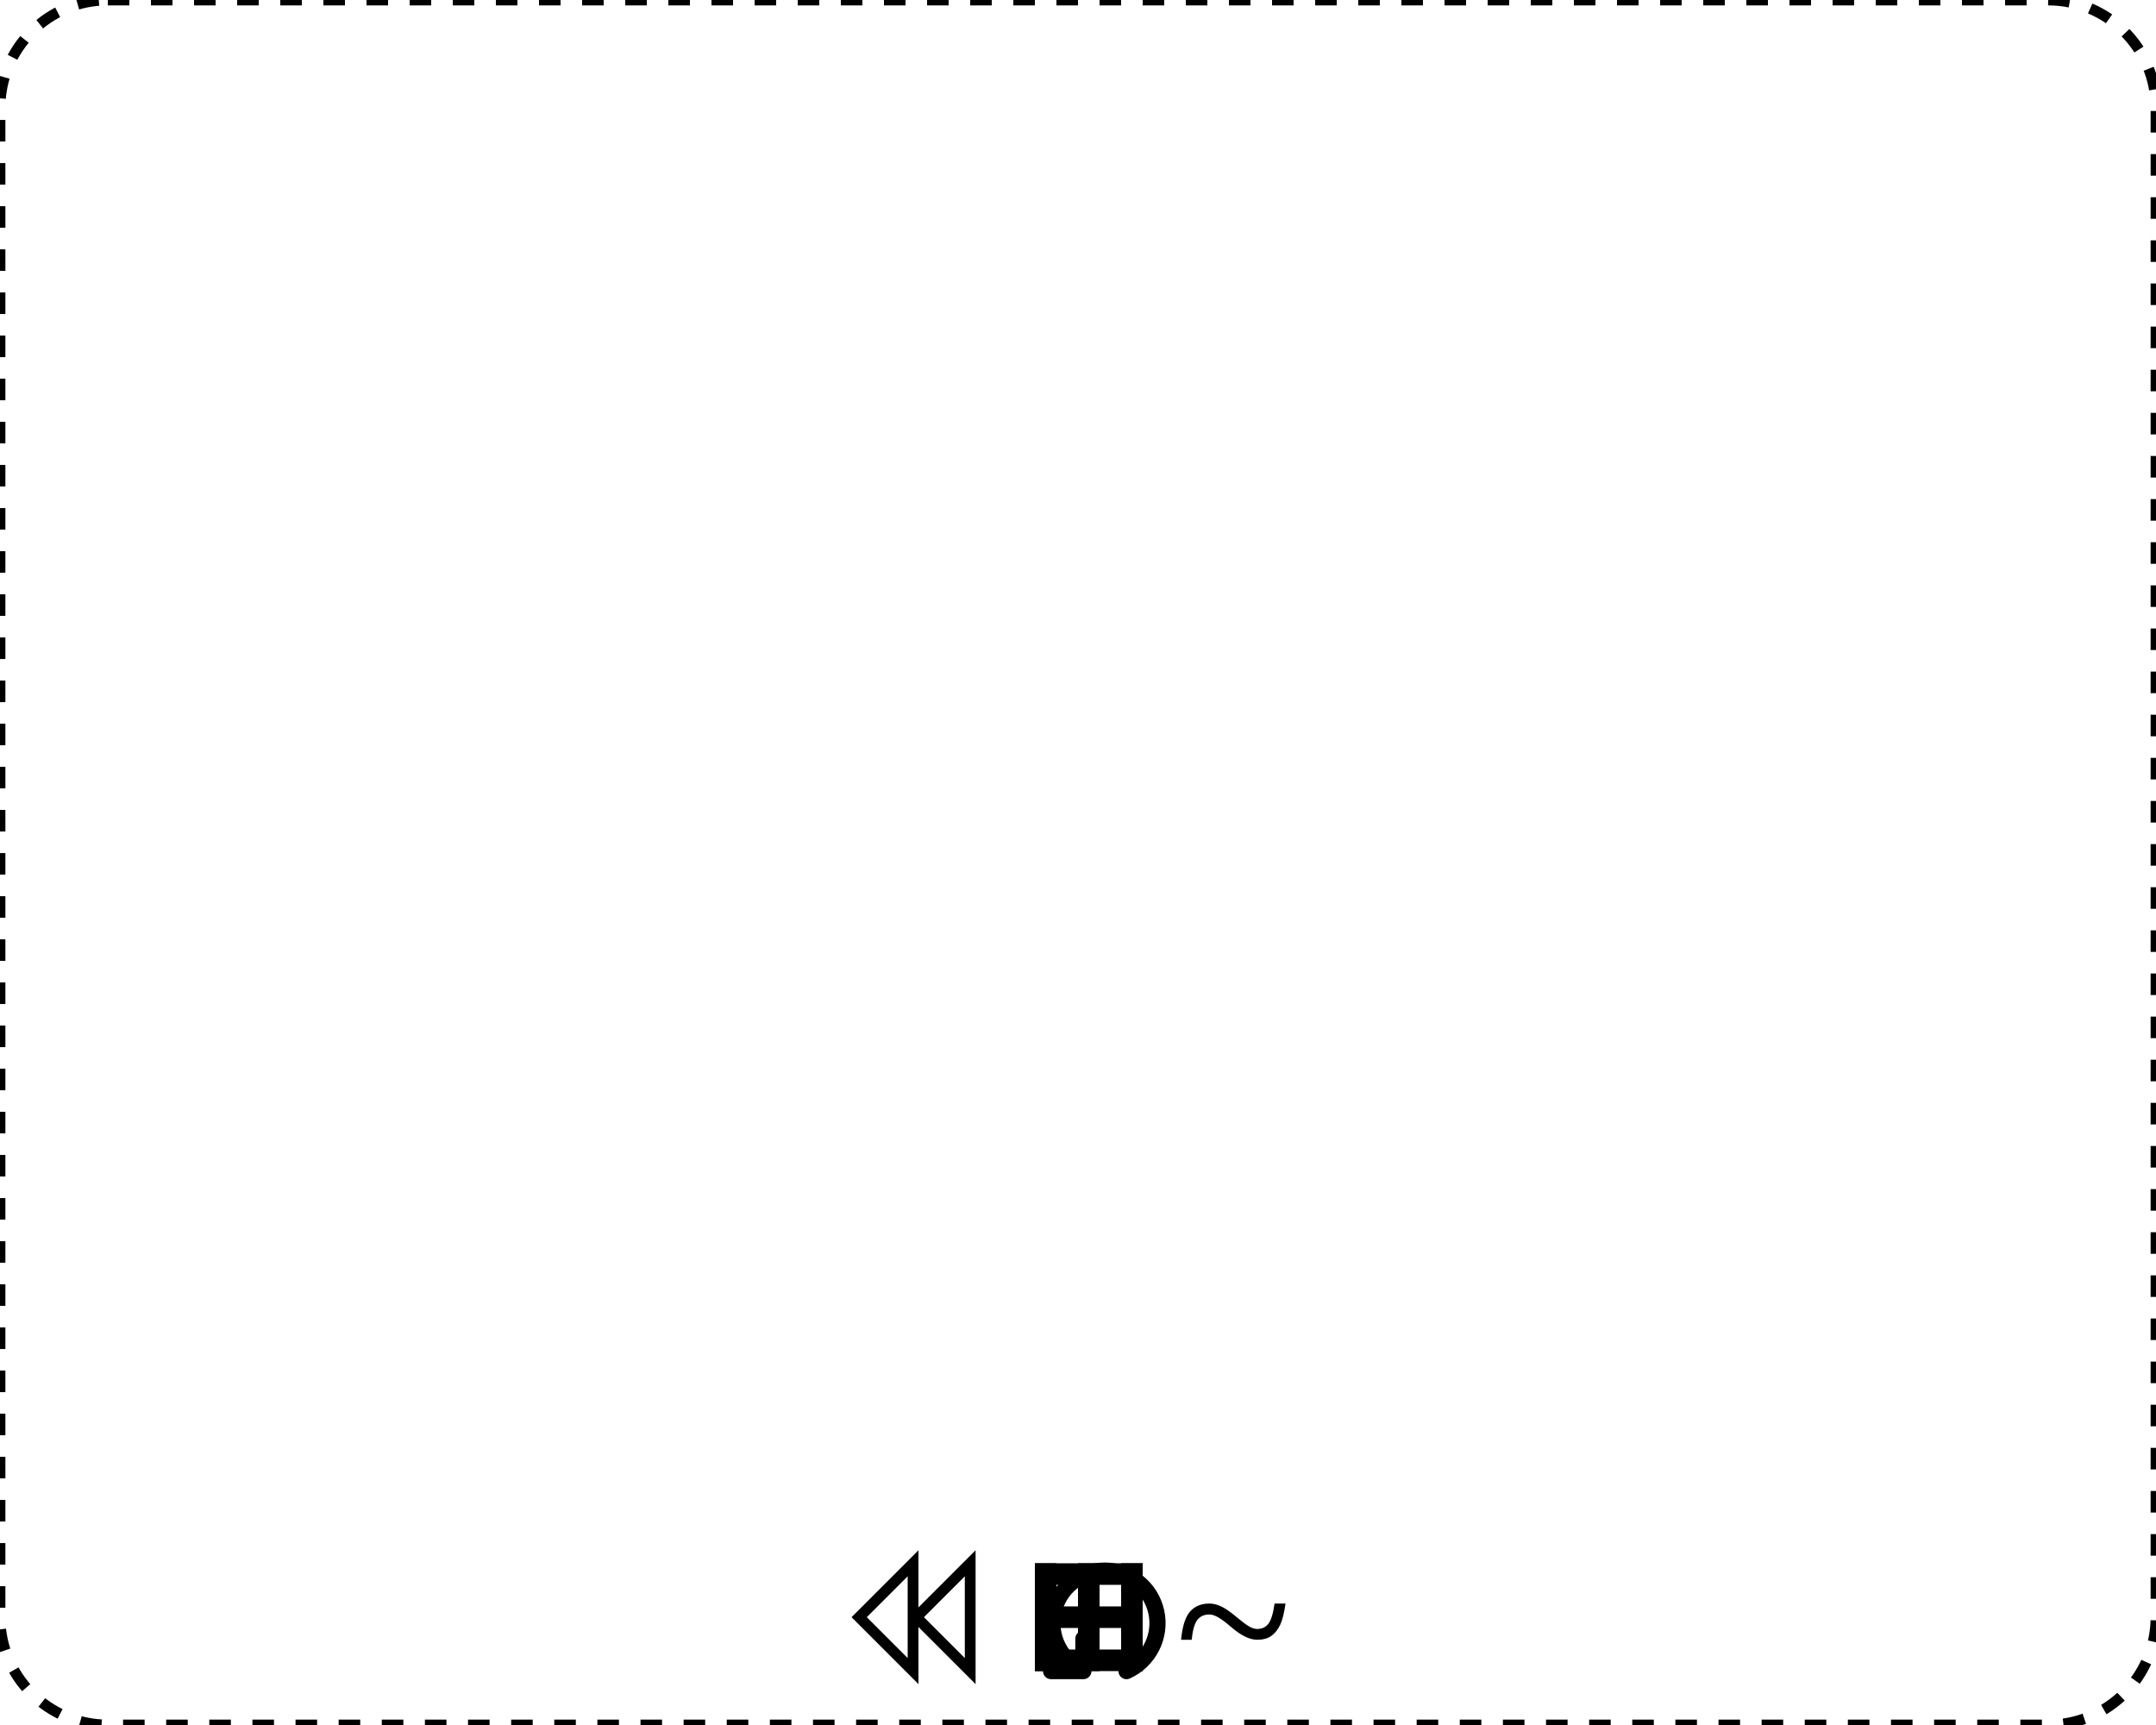
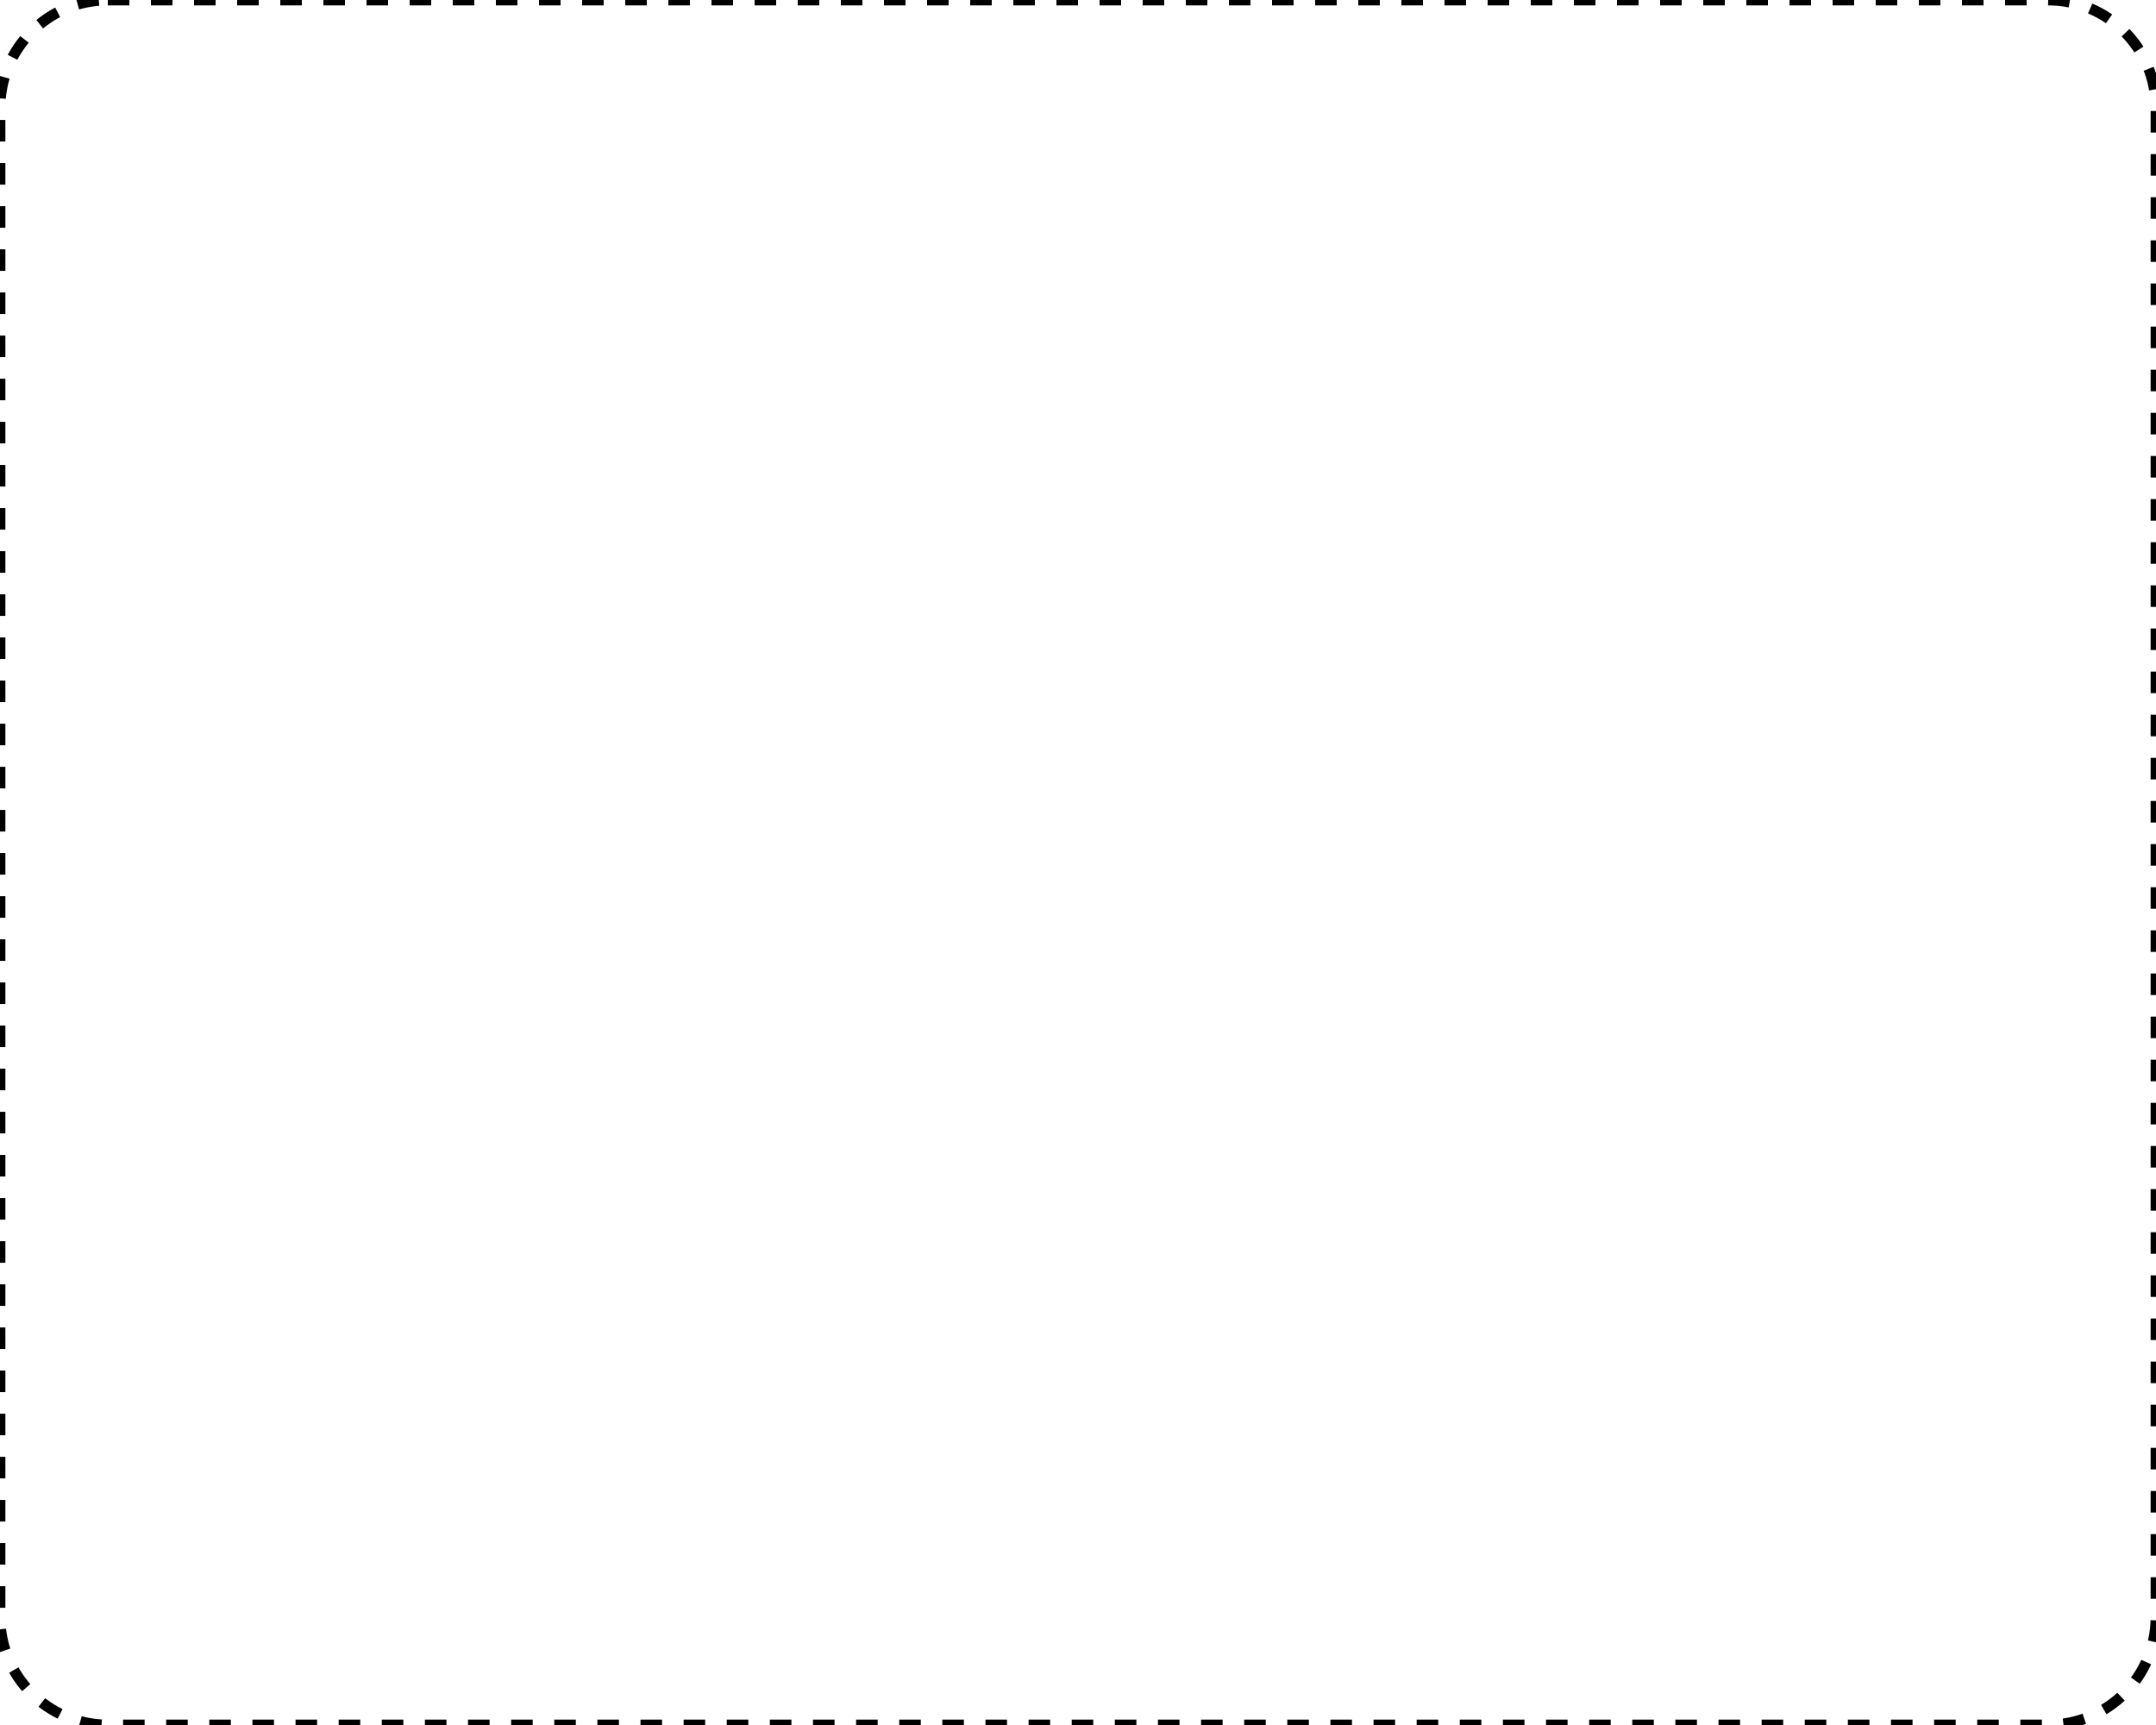
<svg xmlns="http://www.w3.org/2000/svg" xmlns:ns1="http://www.b3mn.org/oryx" width="200" height="160" version="1.0">
  <defs />
  <ns1:magnets>
    <ns1:magnet ns1:cx="0" ns1:cy="80" ns1:anchors="left" />
    <ns1:magnet ns1:cx="100" ns1:cy="160" ns1:anchors="bottom" />
    <ns1:magnet ns1:cx="200" ns1:cy="80" ns1:anchors="right" />
    <ns1:magnet ns1:cx="100" ns1:cy="0" ns1:anchors="top" />
    <ns1:magnet ns1:cx="100" ns1:cy="80" ns1:default="yes" />
  </ns1:magnets>
  <g pointer-events="fill" ns1:minimumSize="120 100" ns1:maximumSize="">
    <defs>
      <radialGradient id="background" cx="10%" cy="10%" r="100%" fx="10%" fy="10%">
        <stop offset="0%" stop-color="#ffffff" stop-opacity="1" />
        <stop id="fill_el" offset="100%" stop-color="#ffffff" stop-opacity="1" />
      </radialGradient>
    </defs>
    <rect id="text_frame" ns1:anchors="bottom top right left" x="0" y="0" width="190" height="160" rx="10" ry="10" stroke="none" stroke-width="0" fill="none" />
    <rect id="bg_frame" ns1:anchors="bottom top right left" ns1:resize="vertical horizontal" x="0" y="0" width="200" height="160" rx="10" ry="10" stroke="black" stroke-width="1" stroke-dasharray="2,2,2" fill="url(#background) white" />
    <text font-size="12" id="text_name" x="8" y="10" ns1:align="top left" ns1:fittoelem="text_frame" ns1:anchors="left top" stroke="black" />
    <g id="none" />
-     <g id="standard">
-       <path ns1:anchors="bottom" style="opacity:1;fill:none;fill-opacity:1;stroke:#000000;stroke-width:1.5;stroke-linecap:round;stroke-linejoin:round;stroke-miterlimit:2.1;stroke-dasharray:none;stroke-opacity:1" id="path2396" d="M 100.5,152 L 100.5,155 L 97.5,155 M 100.5,155 A 4.875,4.875 0 1 1 104.5,155" />
-     </g>
-     <g id="miparallel">
-       <path ns1:anchors="bottom" fill="none" stroke="black" d="M97 145 v10 M101 145 v10 M105 145 v10" stroke-width="2" />
-     </g>
-     <g id="misequential">
-       <path ns1:anchors="bottom" fill="none" stroke="#000000" stroke-width="2" d="M96,154h10 M96,150h10 M96,146h10" />
-     </g>
-     <g id="adhoc">
-       <text ns1:anchors="bottom" x="101" y="157" font-size="20" transform="translate(8,0)">~</text>
-     </g>
-     <g id="compensation">
-       <path ns1:anchors="bottom" fill="none" stroke="black" d="M 101 150 L 106 145 L 106 155z M95.7 150 L 100.7 155 L 100.7 145z" stroke-width="1" transform="translate(-16,0)" />
-     </g>
  </g>
</svg>
